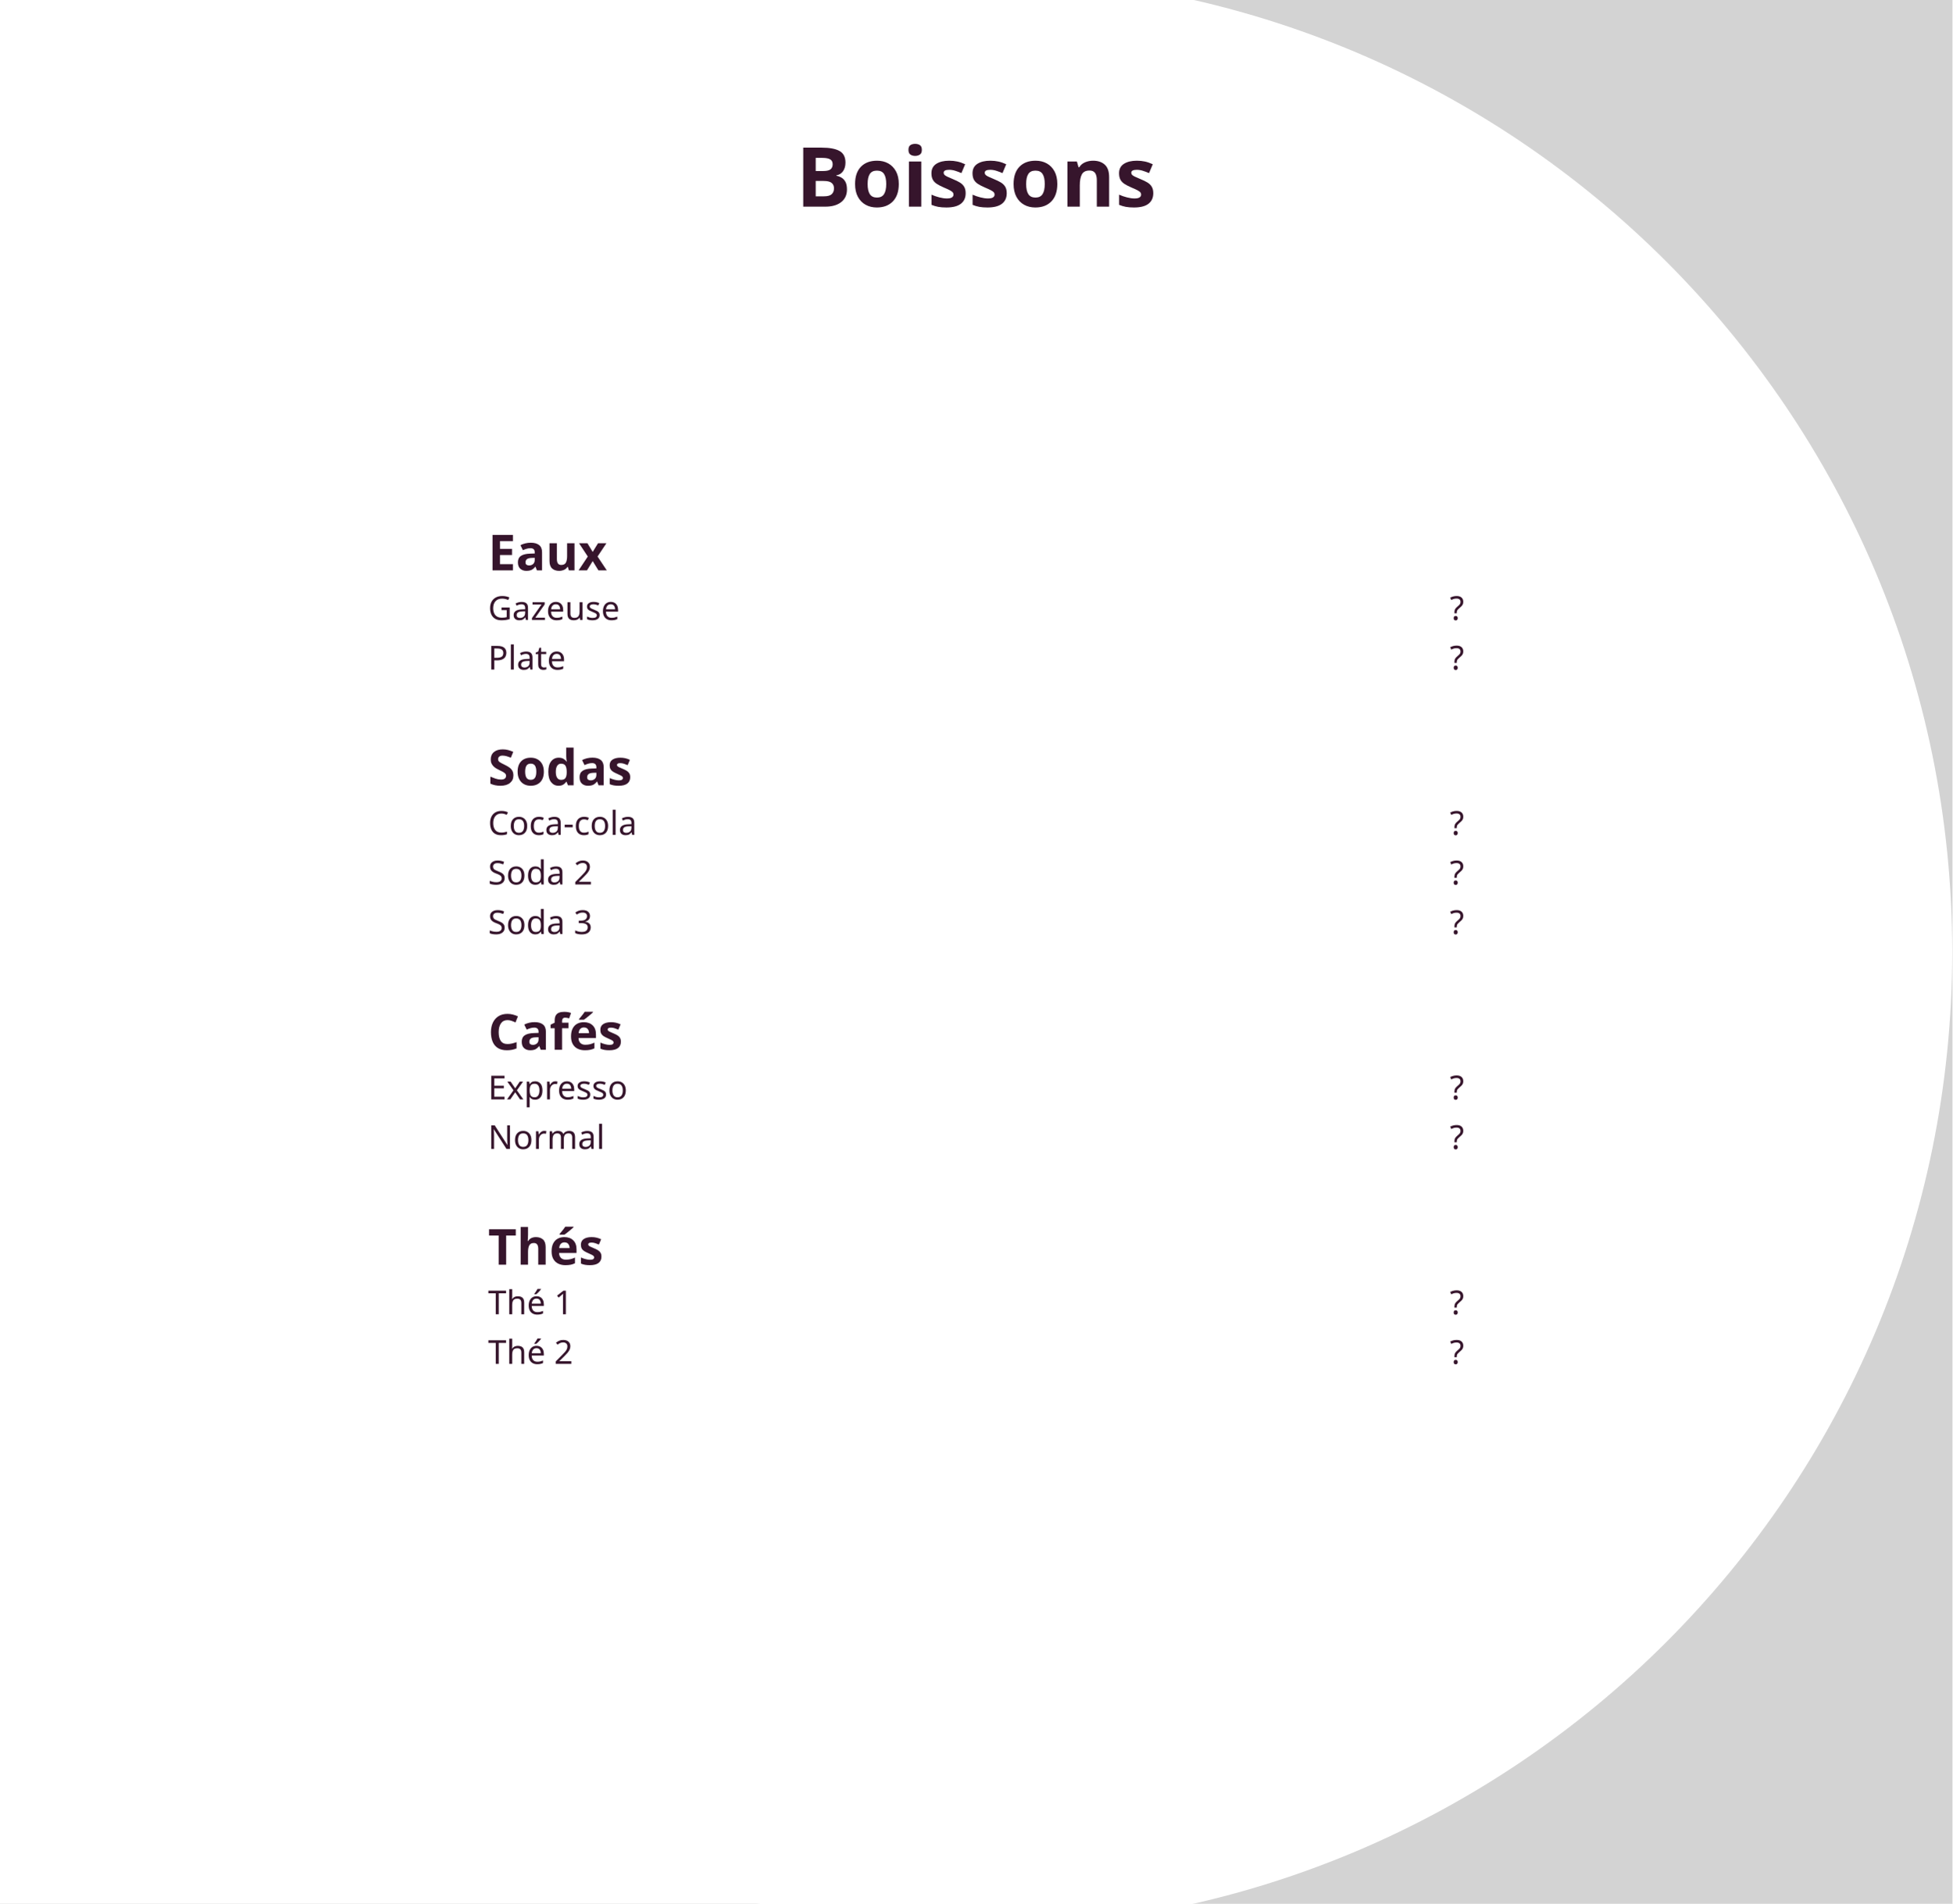
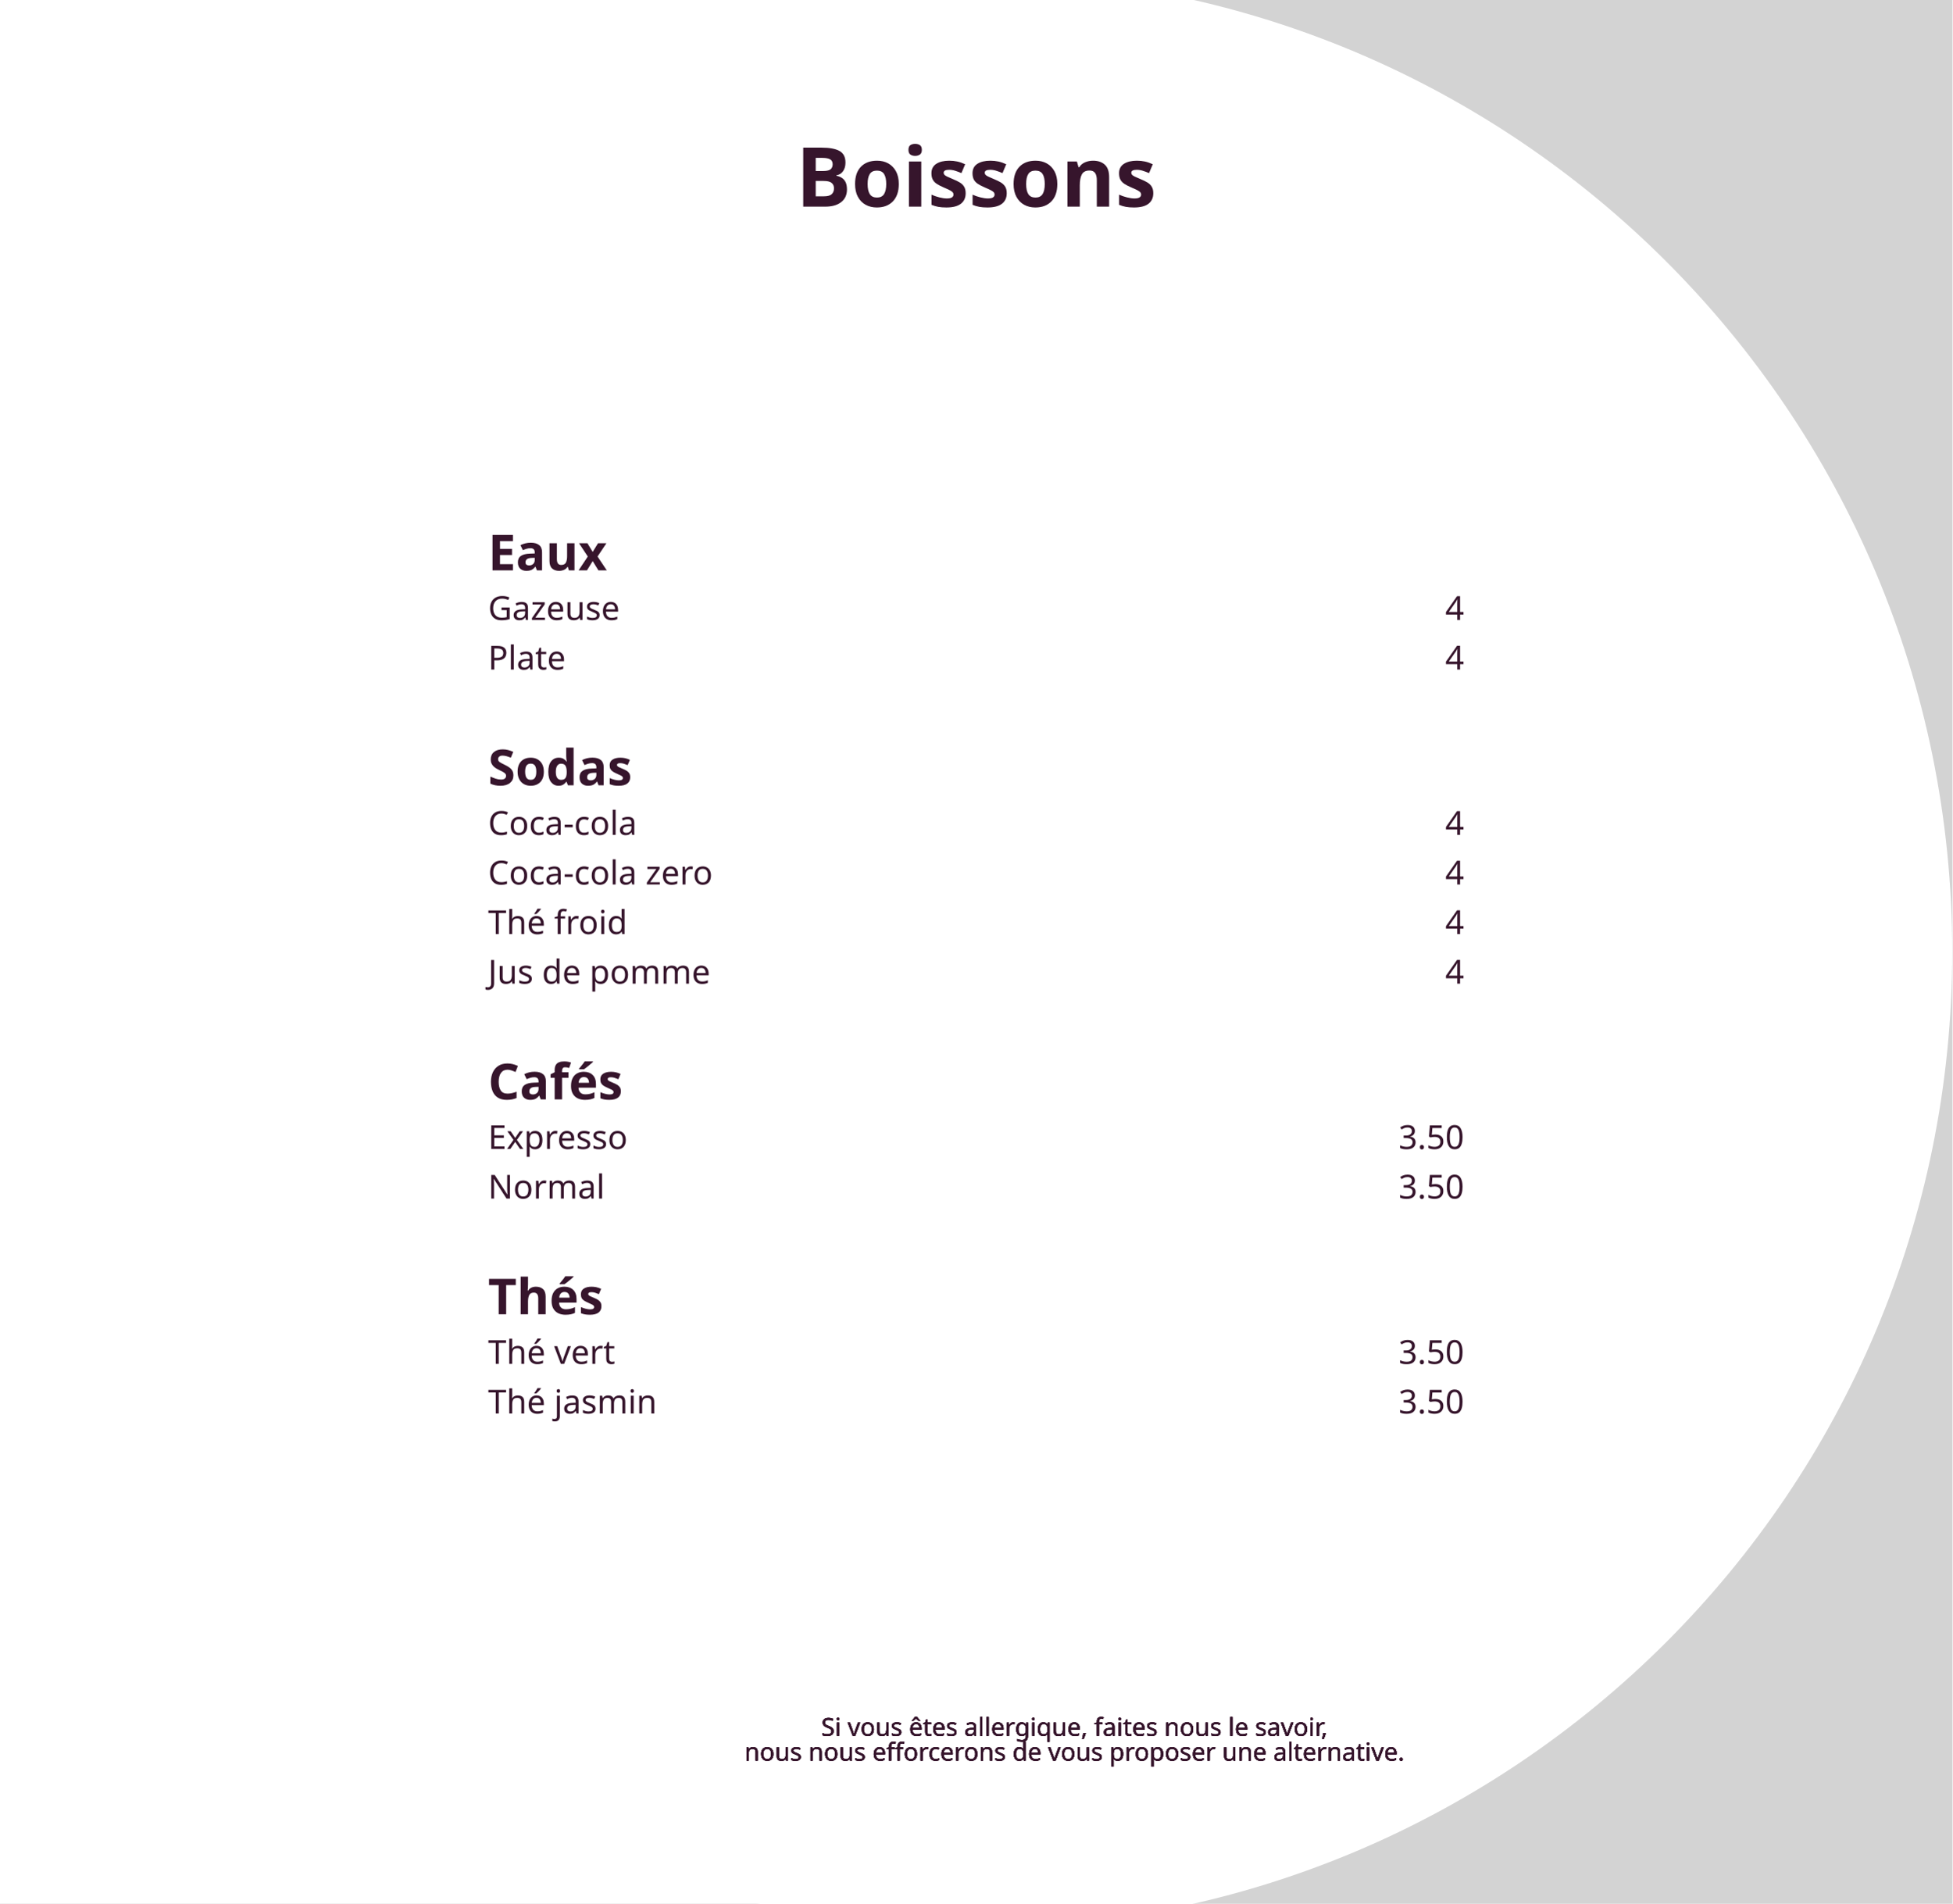
<svg width="2362" height="2303">
  <rect x="0" y="0" width="2362" height="2303" fill="lightgrey" />
  <circle cx="1181" cy="1151.5" r="1181" fill="white" />
  <rect x="0" y="0" width="1181" height="2303" fill="white" />
  <text x="1181" y="250" style="font-family:chivo;font-size:100;text-anchor:middle;font-weight:bold;fill:rgb(54,21,44)">Boissons</text>
  <text x="590.5" y="690" style="font-family:chivo;font-size:60;font-weight:bold;fill:rgb(54,21,44);">Eaux</text>
  <text x="590.5" y="750" style="font-family:chivo;font-size:40;font-weight:none;fill:rgb(54,21,44);">Gazeuse</text>
-   <text x="1771.5" y="750" style="font-family:chivo;font-size:40;font-weight:none;fill:rgb(54,21,44);text-anchor:end">?</text>
+   <text x="1771.5" y="750" style="font-family:chivo;font-size:40;font-weight:none;fill:rgb(54,21,44);text-anchor:end">4</text>
  <text x="590.5" y="810" style="font-family:chivo;font-size:40;font-weight:none;fill:rgb(54,21,44);">Plate</text>
-   <text x="1771.5" y="810" style="font-family:chivo;font-size:40;font-weight:none;fill:rgb(54,21,44);text-anchor:end">?</text>
+   <text x="1771.5" y="810" style="font-family:chivo;font-size:40;font-weight:none;fill:rgb(54,21,44);text-anchor:end">4</text>
+   <text x="1300" y="2100" style="font-family:chivo;font-size:30px;text-anchor:middle;fill:rgb(54,21,44)">Si vous êtes allergique, faites nous le savoir, </text>
+   <text x="1300" y="2130" style="font-family:chivo;font-size:30px;text-anchor:middle;fill:rgb(54,21,44)">nous nous efforcerons de vous proposer une alternative.</text>
  <text x="590.5" y="950" style="font-family:chivo;font-size:60;font-weight:bold;fill:rgb(54,21,44);">Sodas</text>
  <text x="590.5" y="1010" style="font-family:chivo;font-size:40;font-weight:none;fill:rgb(54,21,44);">Coca-cola</text>
-   <text x="1771.5" y="1010" style="font-family:chivo;font-size:40;font-weight:none;fill:rgb(54,21,44);text-anchor:end">?</text>
-   <text x="590.5" y="1070" style="font-family:chivo;font-size:40;font-weight:none;fill:rgb(54,21,44);">Soda 2</text>
-   <text x="1771.5" y="1070" style="font-family:chivo;font-size:40;font-weight:none;fill:rgb(54,21,44);text-anchor:end">?</text>
-   <text x="590.5" y="1130" style="font-family:chivo;font-size:40;font-weight:none;fill:rgb(54,21,44);">Soda 3</text>
-   <text x="1771.5" y="1130" style="font-family:chivo;font-size:40;font-weight:none;fill:rgb(54,21,44);text-anchor:end">?</text>
-   <text x="590.5" y="1270" style="font-family:chivo;font-size:60;font-weight:bold;fill:rgb(54,21,44);">Cafés</text>
-   <text x="590.5" y="1330" style="font-family:chivo;font-size:40;font-weight:none;fill:rgb(54,21,44);">Expresso</text>
-   <text x="1771.5" y="1330" style="font-family:chivo;font-size:40;font-weight:none;fill:rgb(54,21,44);text-anchor:end">?</text>
-   <text x="590.5" y="1390" style="font-family:chivo;font-size:40;font-weight:none;fill:rgb(54,21,44);">Normal</text>
-   <text x="1771.5" y="1390" style="font-family:chivo;font-size:40;font-weight:none;fill:rgb(54,21,44);text-anchor:end">?</text>
-   <text x="590.5" y="1530" style="font-family:chivo;font-size:60;font-weight:bold;fill:rgb(54,21,44);">Thés</text>
-   <text x="590.5" y="1590" style="font-family:chivo;font-size:40;font-weight:none;fill:rgb(54,21,44);">Thé 1</text>
-   <text x="1771.5" y="1590" style="font-family:chivo;font-size:40;font-weight:none;fill:rgb(54,21,44);text-anchor:end">?</text>
-   <text x="590.5" y="1650" style="font-family:chivo;font-size:40;font-weight:none;fill:rgb(54,21,44);">Thé 2</text>
-   <text x="1771.5" y="1650" style="font-family:chivo;font-size:40;font-weight:none;fill:rgb(54,21,44);text-anchor:end">?</text>
+   <text x="1771.5" y="1010" style="font-family:chivo;font-size:40;font-weight:none;fill:rgb(54,21,44);text-anchor:end">4</text>
+   <text x="590.5" y="1070" style="font-family:chivo;font-size:40;font-weight:none;fill:rgb(54,21,44);">Coca-cola zero</text>
+   <text x="1771.5" y="1070" style="font-family:chivo;font-size:40;font-weight:none;fill:rgb(54,21,44);text-anchor:end">4</text>
+   <text x="590.5" y="1130" style="font-family:chivo;font-size:40;font-weight:none;fill:rgb(54,21,44);">Thé froid</text>
+   <text x="1771.5" y="1130" style="font-family:chivo;font-size:40;font-weight:none;fill:rgb(54,21,44);text-anchor:end">4</text>
+   <text x="590.5" y="1190" style="font-family:chivo;font-size:40;font-weight:none;fill:rgb(54,21,44);">Jus de pomme</text>
+   <text x="1771.5" y="1190" style="font-family:chivo;font-size:40;font-weight:none;fill:rgb(54,21,44);text-anchor:end">4</text>
+   <text x="1300" y="2100" style="font-family:chivo;font-size:30px;text-anchor:middle;fill:rgb(54,21,44)">Si vous êtes allergique, faites nous le savoir, </text>
+   <text x="1300" y="2130" style="font-family:chivo;font-size:30px;text-anchor:middle;fill:rgb(54,21,44)">nous nous efforcerons de vous proposer une alternative.</text>
+   <text x="590.5" y="1330" style="font-family:chivo;font-size:60;font-weight:bold;fill:rgb(54,21,44);">Cafés</text>
+   <text x="590.5" y="1390" style="font-family:chivo;font-size:40;font-weight:none;fill:rgb(54,21,44);">Expresso</text>
+   <text x="1771.5" y="1390" style="font-family:chivo;font-size:40;font-weight:none;fill:rgb(54,21,44);text-anchor:end">3.50</text>
+   <text x="590.5" y="1450" style="font-family:chivo;font-size:40;font-weight:none;fill:rgb(54,21,44);">Normal</text>
+   <text x="1771.5" y="1450" style="font-family:chivo;font-size:40;font-weight:none;fill:rgb(54,21,44);text-anchor:end">3.50</text>
+   <text x="1300" y="2100" style="font-family:chivo;font-size:30px;text-anchor:middle;fill:rgb(54,21,44)">Si vous êtes allergique, faites nous le savoir, </text>
+   <text x="1300" y="2130" style="font-family:chivo;font-size:30px;text-anchor:middle;fill:rgb(54,21,44)">nous nous efforcerons de vous proposer une alternative.</text>
+   <text x="590.5" y="1590" style="font-family:chivo;font-size:60;font-weight:bold;fill:rgb(54,21,44);">Thés</text>
+   <text x="590.5" y="1650" style="font-family:chivo;font-size:40;font-weight:none;fill:rgb(54,21,44);">Thé vert</text>
+   <text x="1771.5" y="1650" style="font-family:chivo;font-size:40;font-weight:none;fill:rgb(54,21,44);text-anchor:end">3.50</text>
+   <text x="590.5" y="1710" style="font-family:chivo;font-size:40;font-weight:none;fill:rgb(54,21,44);">Thé jasmin</text>
+   <text x="1771.5" y="1710" style="font-family:chivo;font-size:40;font-weight:none;fill:rgb(54,21,44);text-anchor:end">3.50</text>
+   <text x="1300" y="2100" style="font-family:chivo;font-size:30px;text-anchor:middle;fill:rgb(54,21,44)">Si vous êtes allergique, faites nous le savoir, </text>
+   <text x="1300" y="2130" style="font-family:chivo;font-size:30px;text-anchor:middle;fill:rgb(54,21,44)">nous nous efforcerons de vous proposer une alternative.</text>
</svg>
